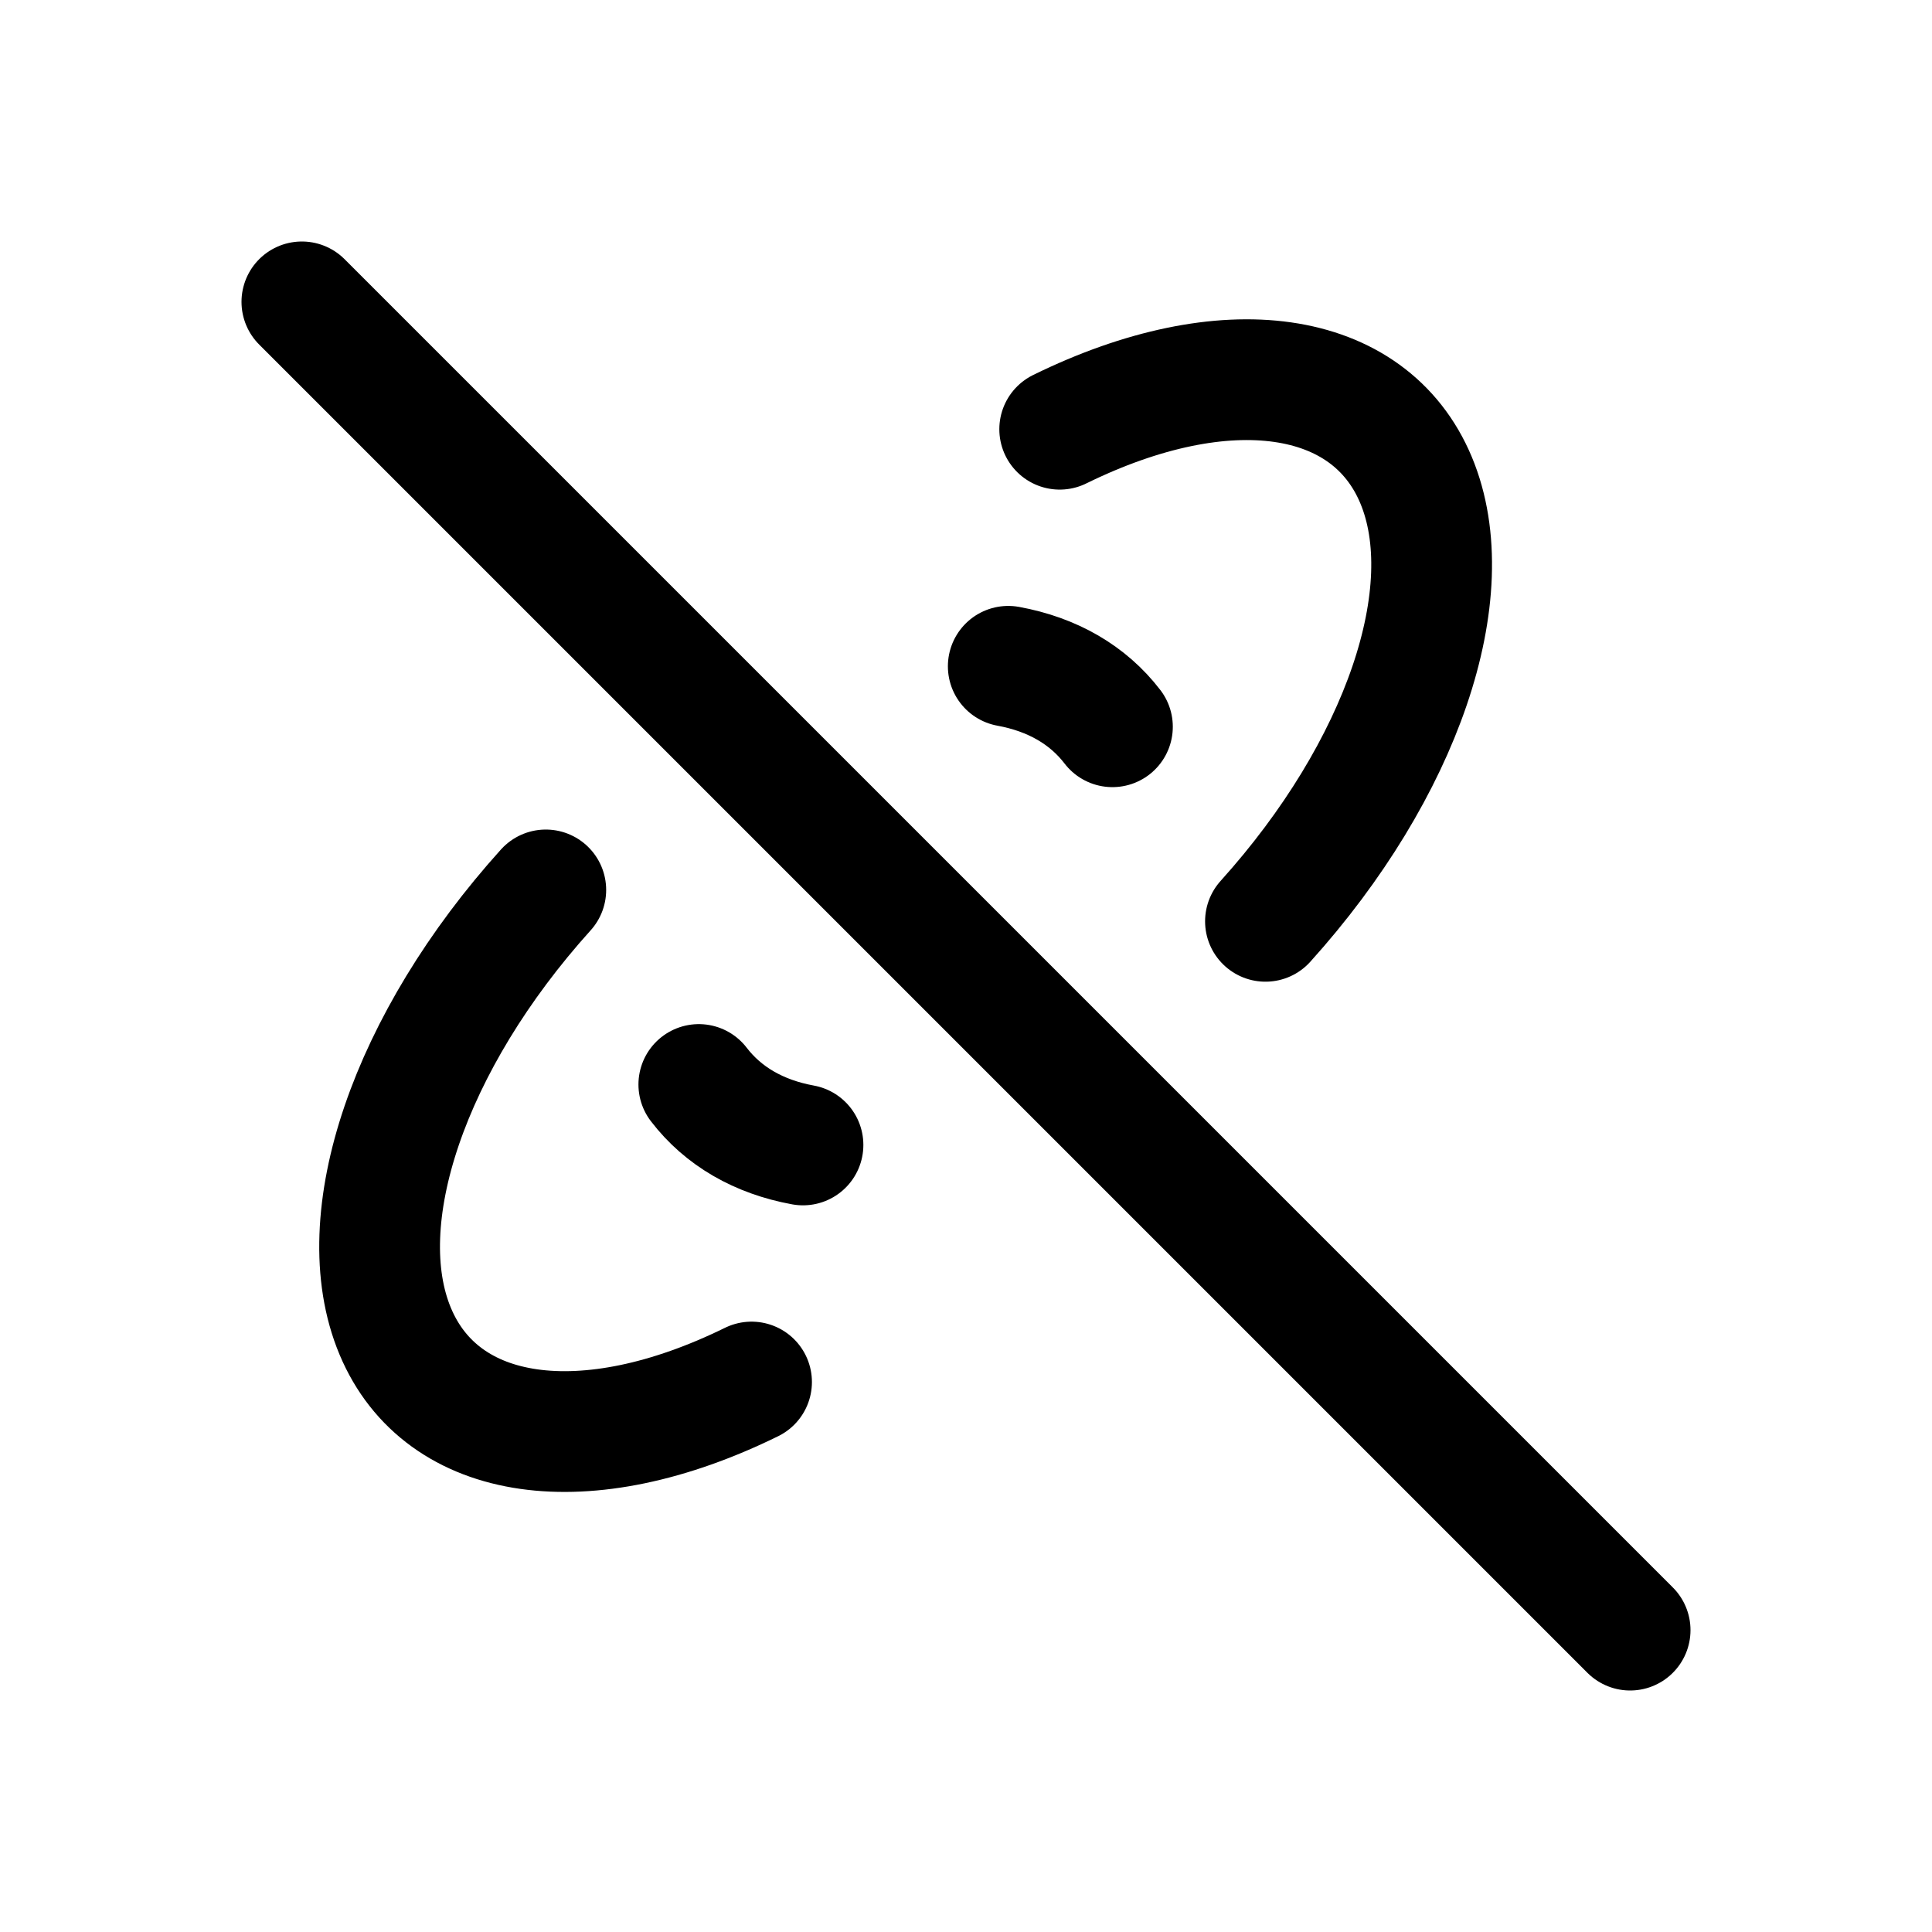
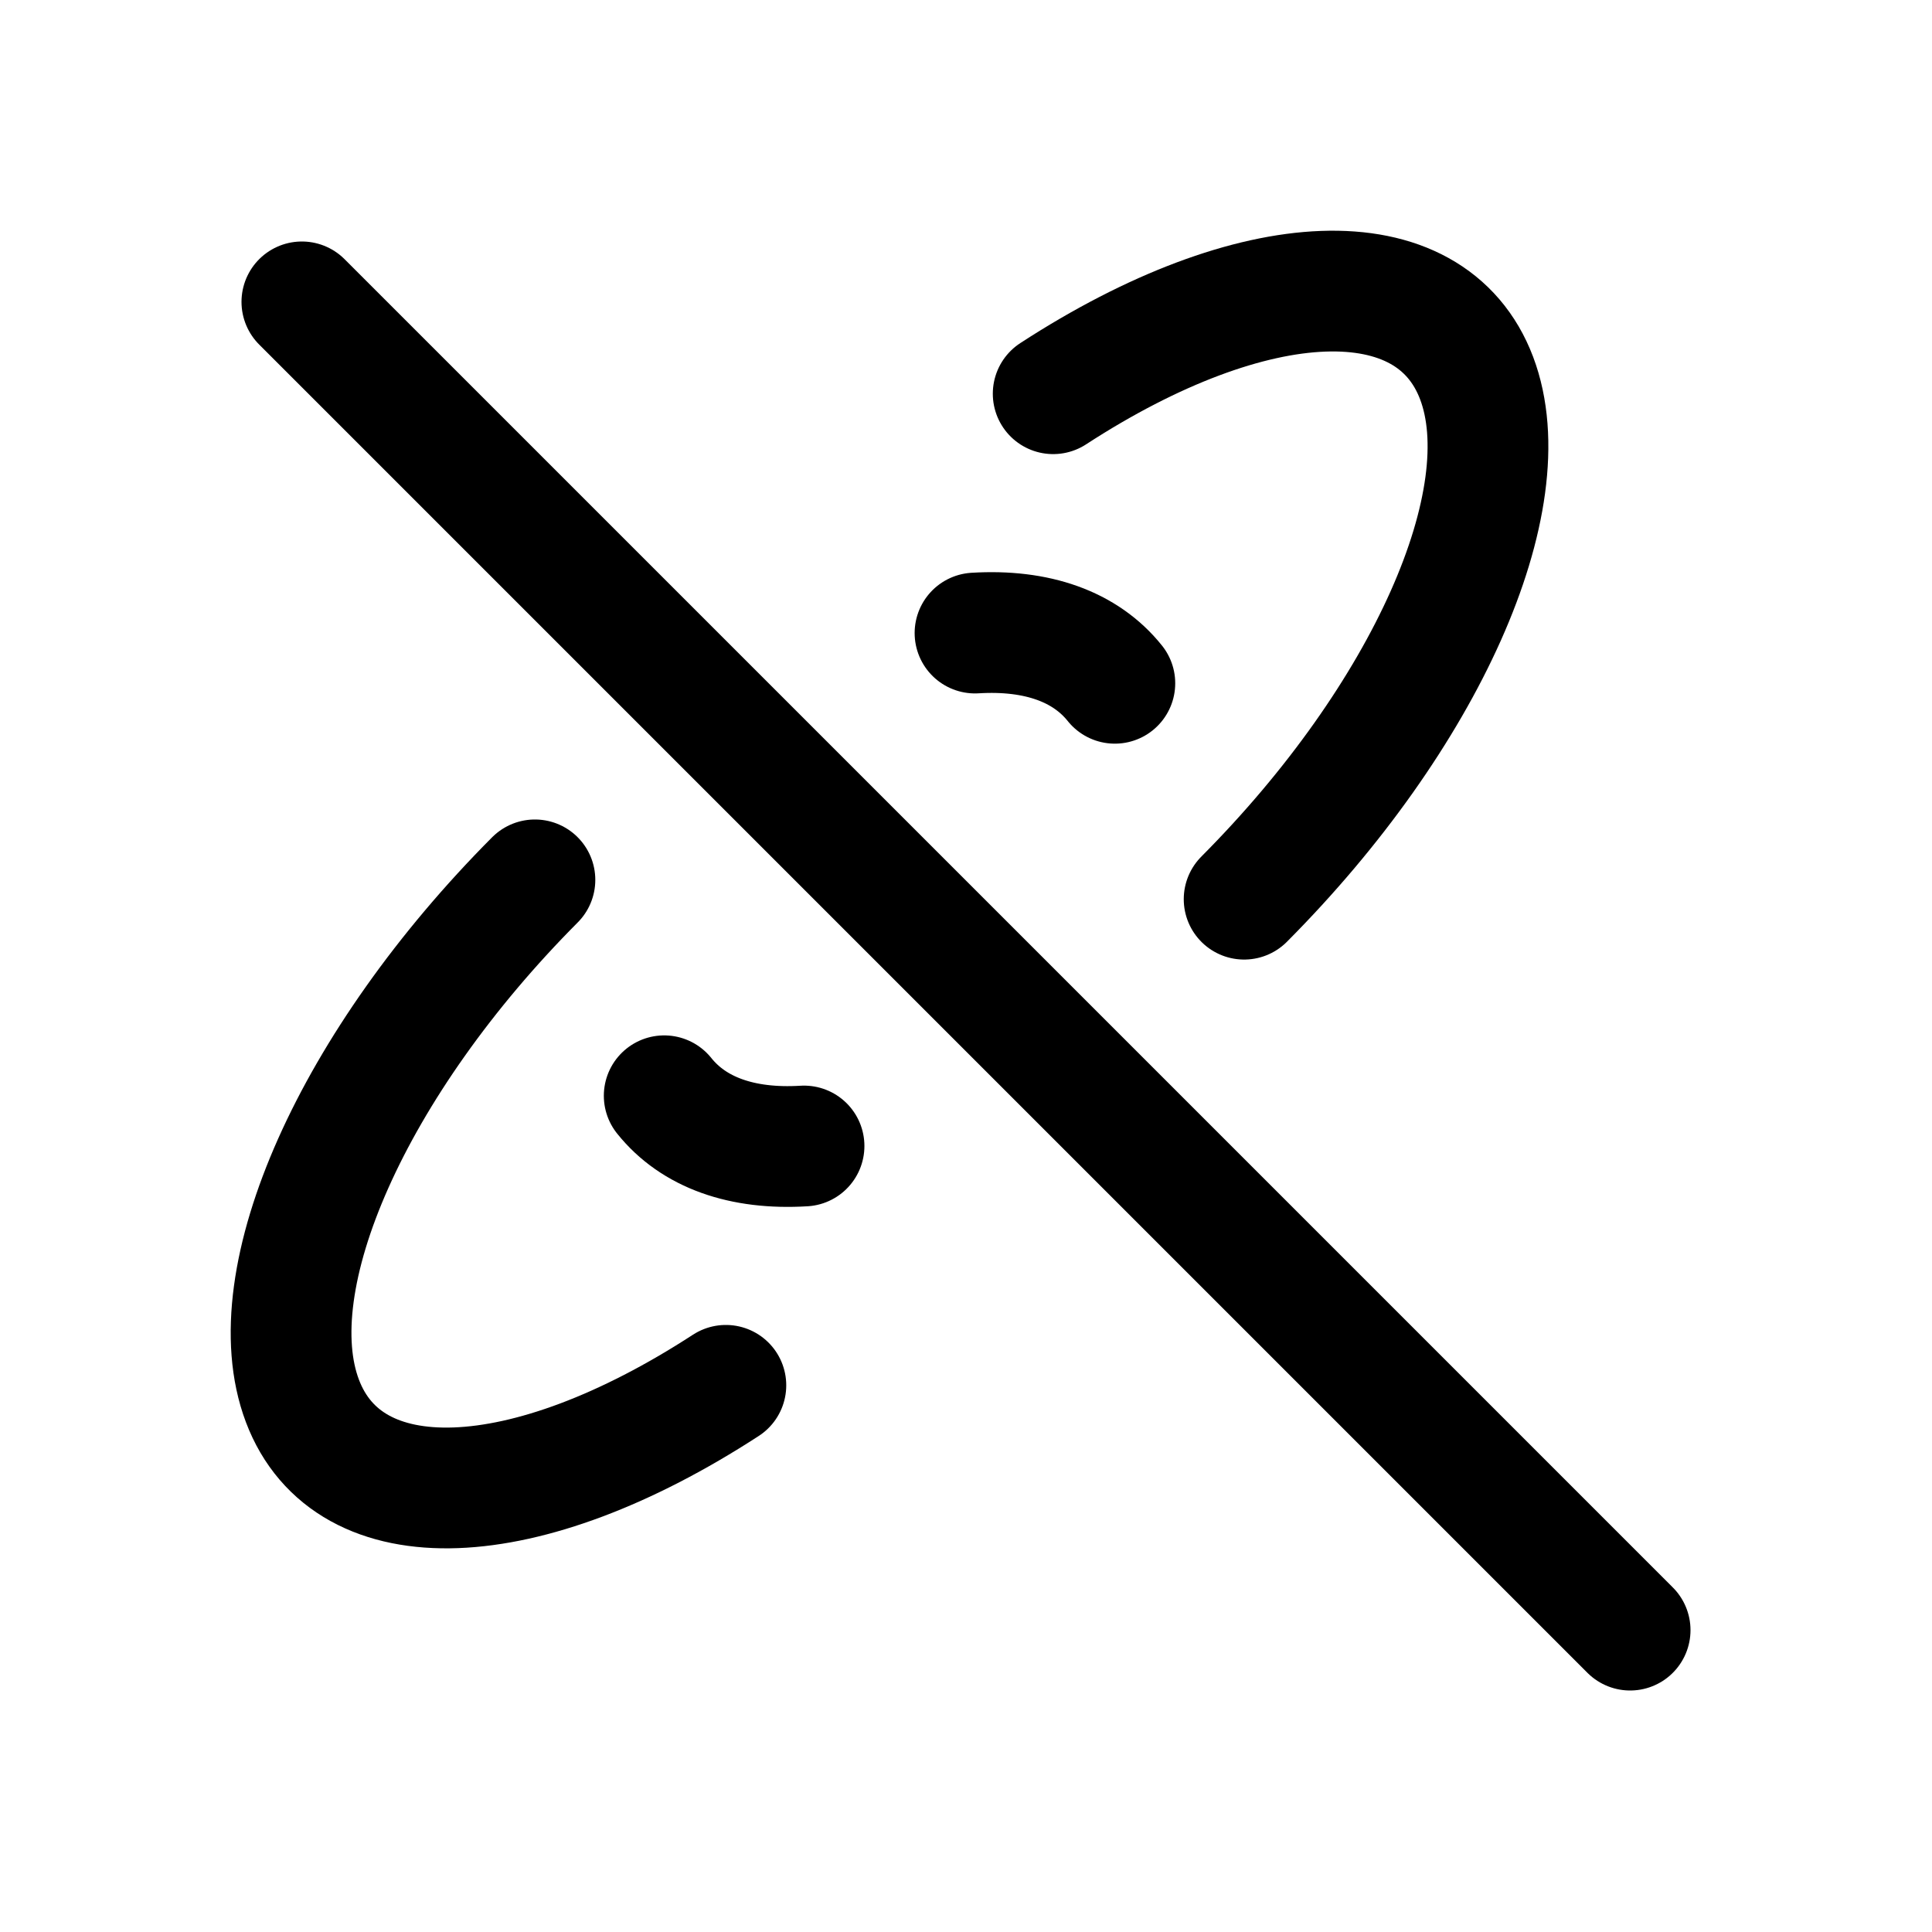
<svg xmlns="http://www.w3.org/2000/svg" width="24" height="24" viewBox="0 0 24 24" fill="none" stroke="currentColor" stroke-width="1.5" stroke-linecap="round" stroke-linejoin="round">
-   <path d="M9.336 17.168a5.888 3.312-45 0 1-2.556-6.113m5.745-2.778a5.888 3.312-45 0 1 1.294.751m-3.844 5.195a5.888 3.312-45 0 1-1.294-.751m4.483-8.14a5.888 3.312-45 0 1 2.556 6.113" />
+   <path d="M9.017 17.209a6.8 3.2-45 0 1-2.372-6.279m5.467-3.066a6.8 3.2-45 0 1 1.737.624m-3.861 5.748a6.8 3.2-45 0 1-1.737-.624m4.832-8.721a6.8 3.2-45 0 1 2.372 6.279" />
  <path d="m3.75 3.75 16.5 16.5" />
</svg>
